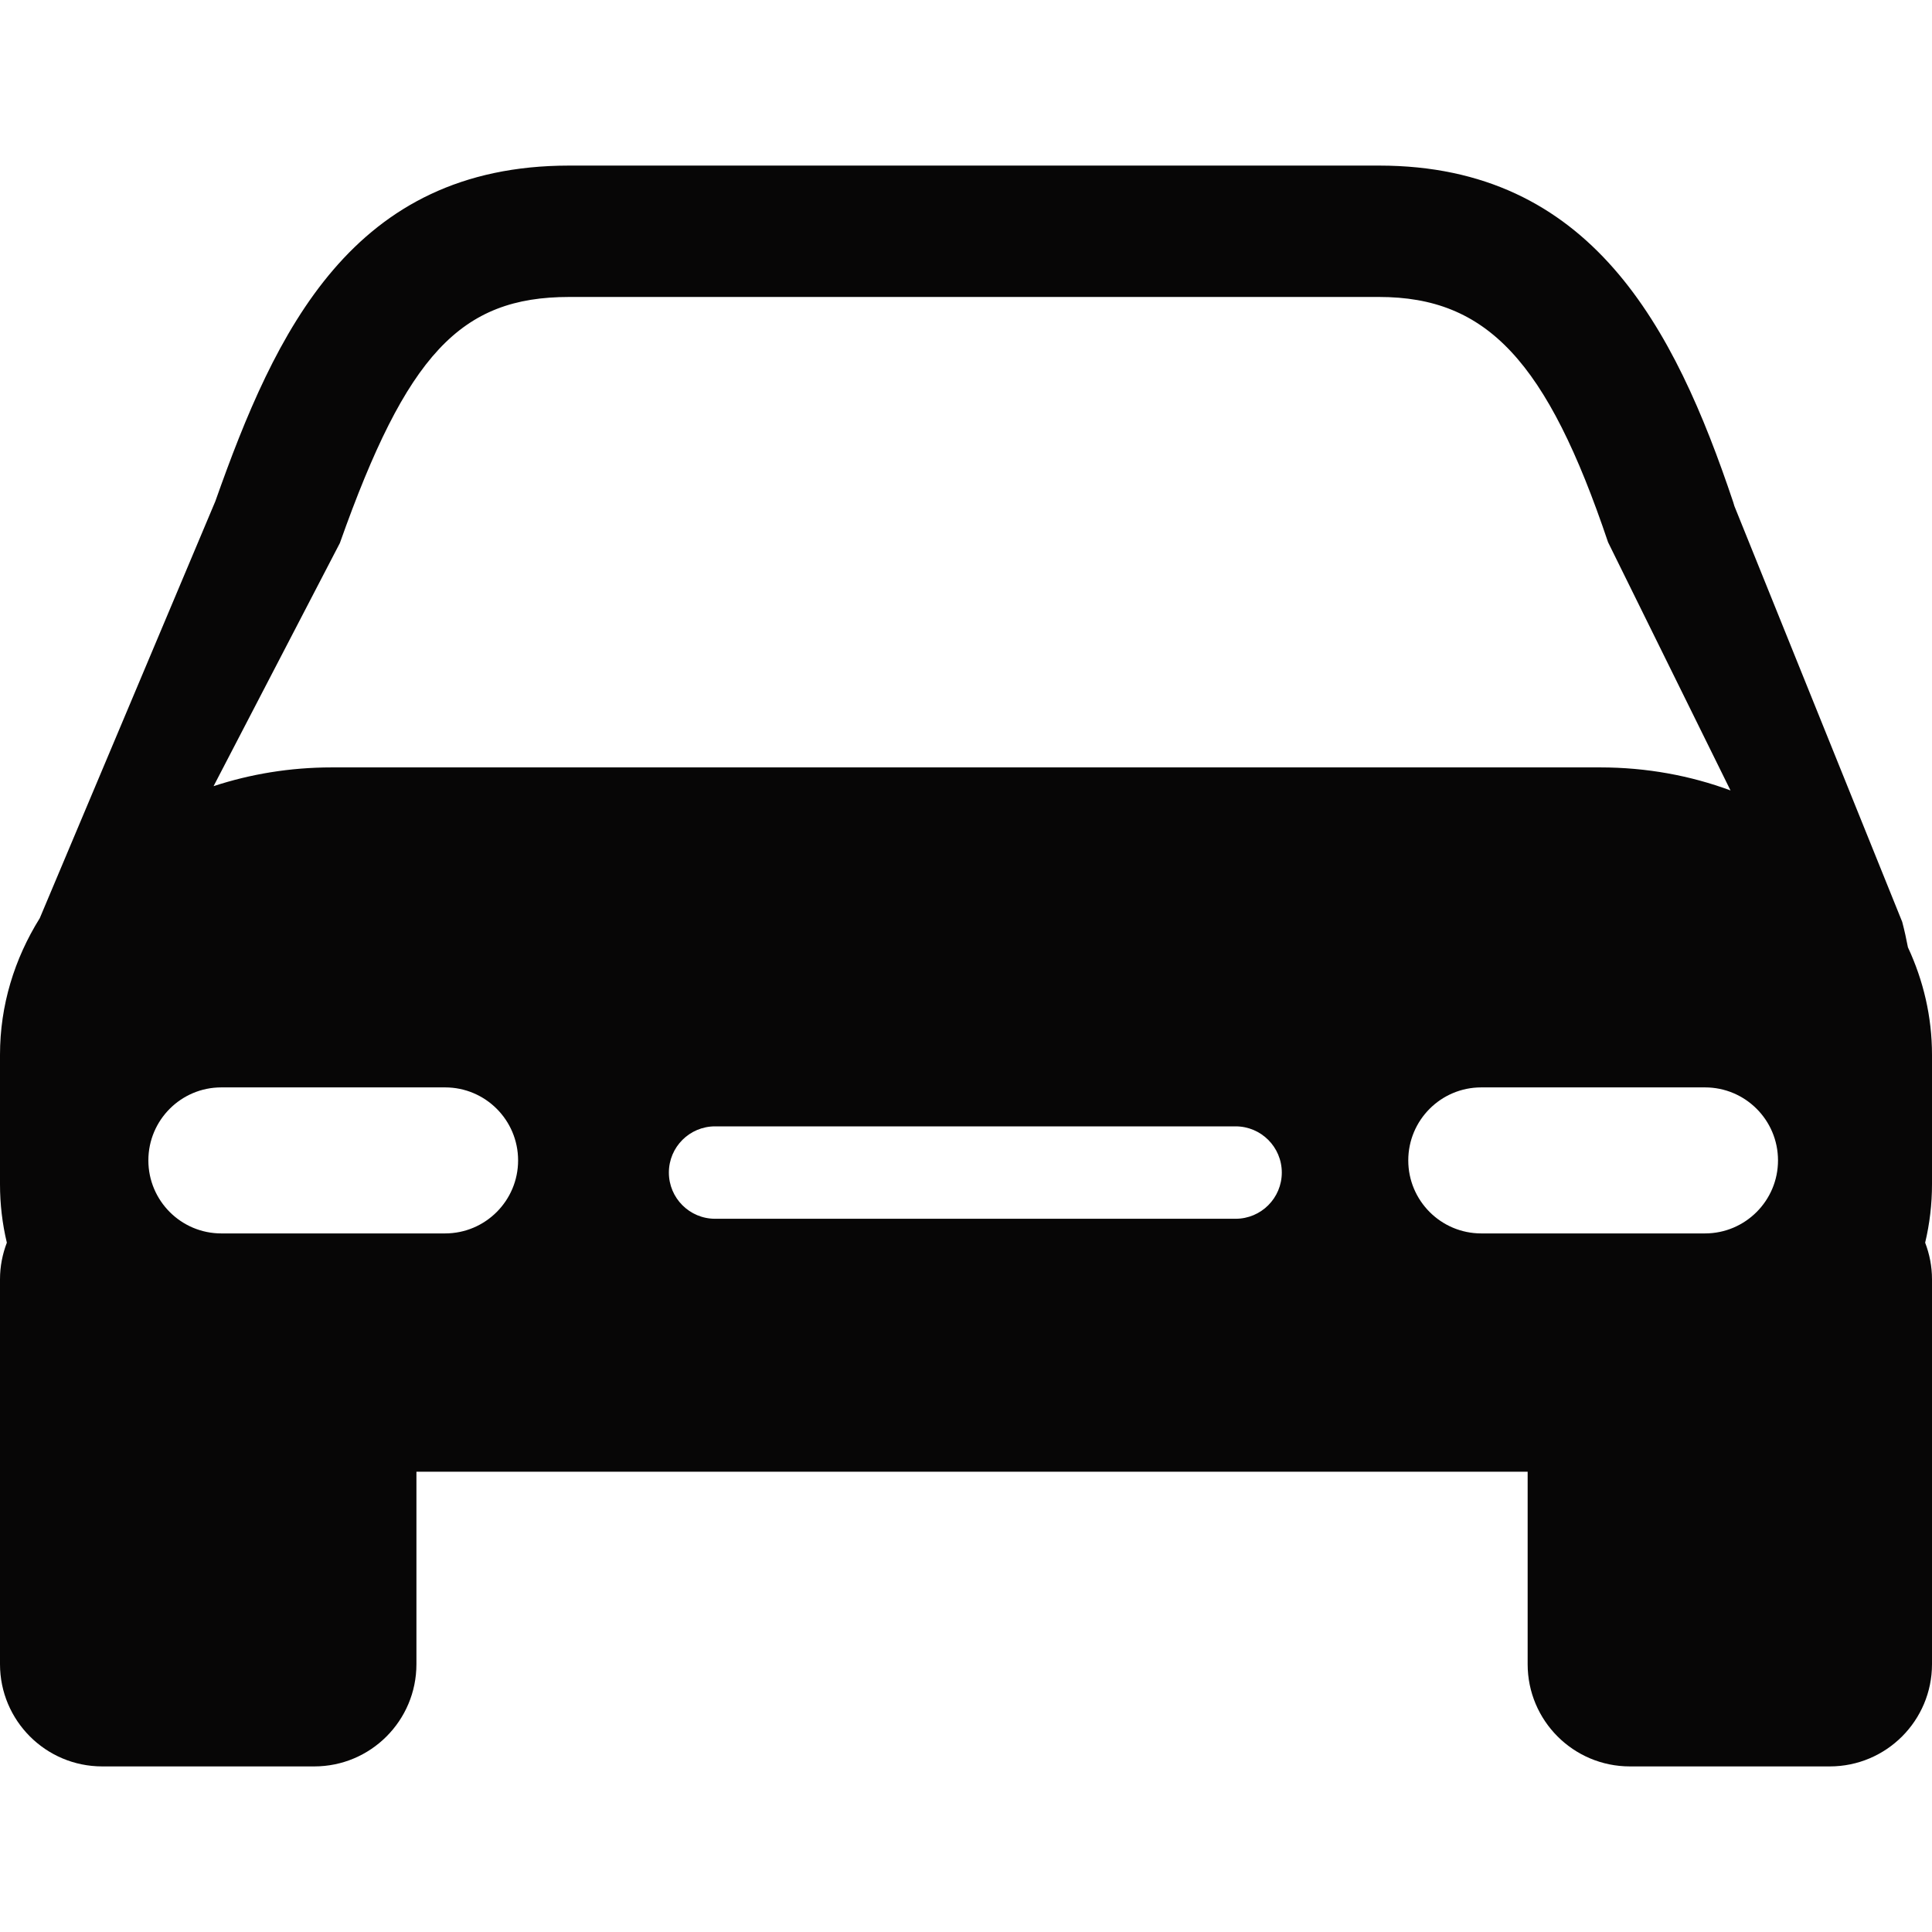
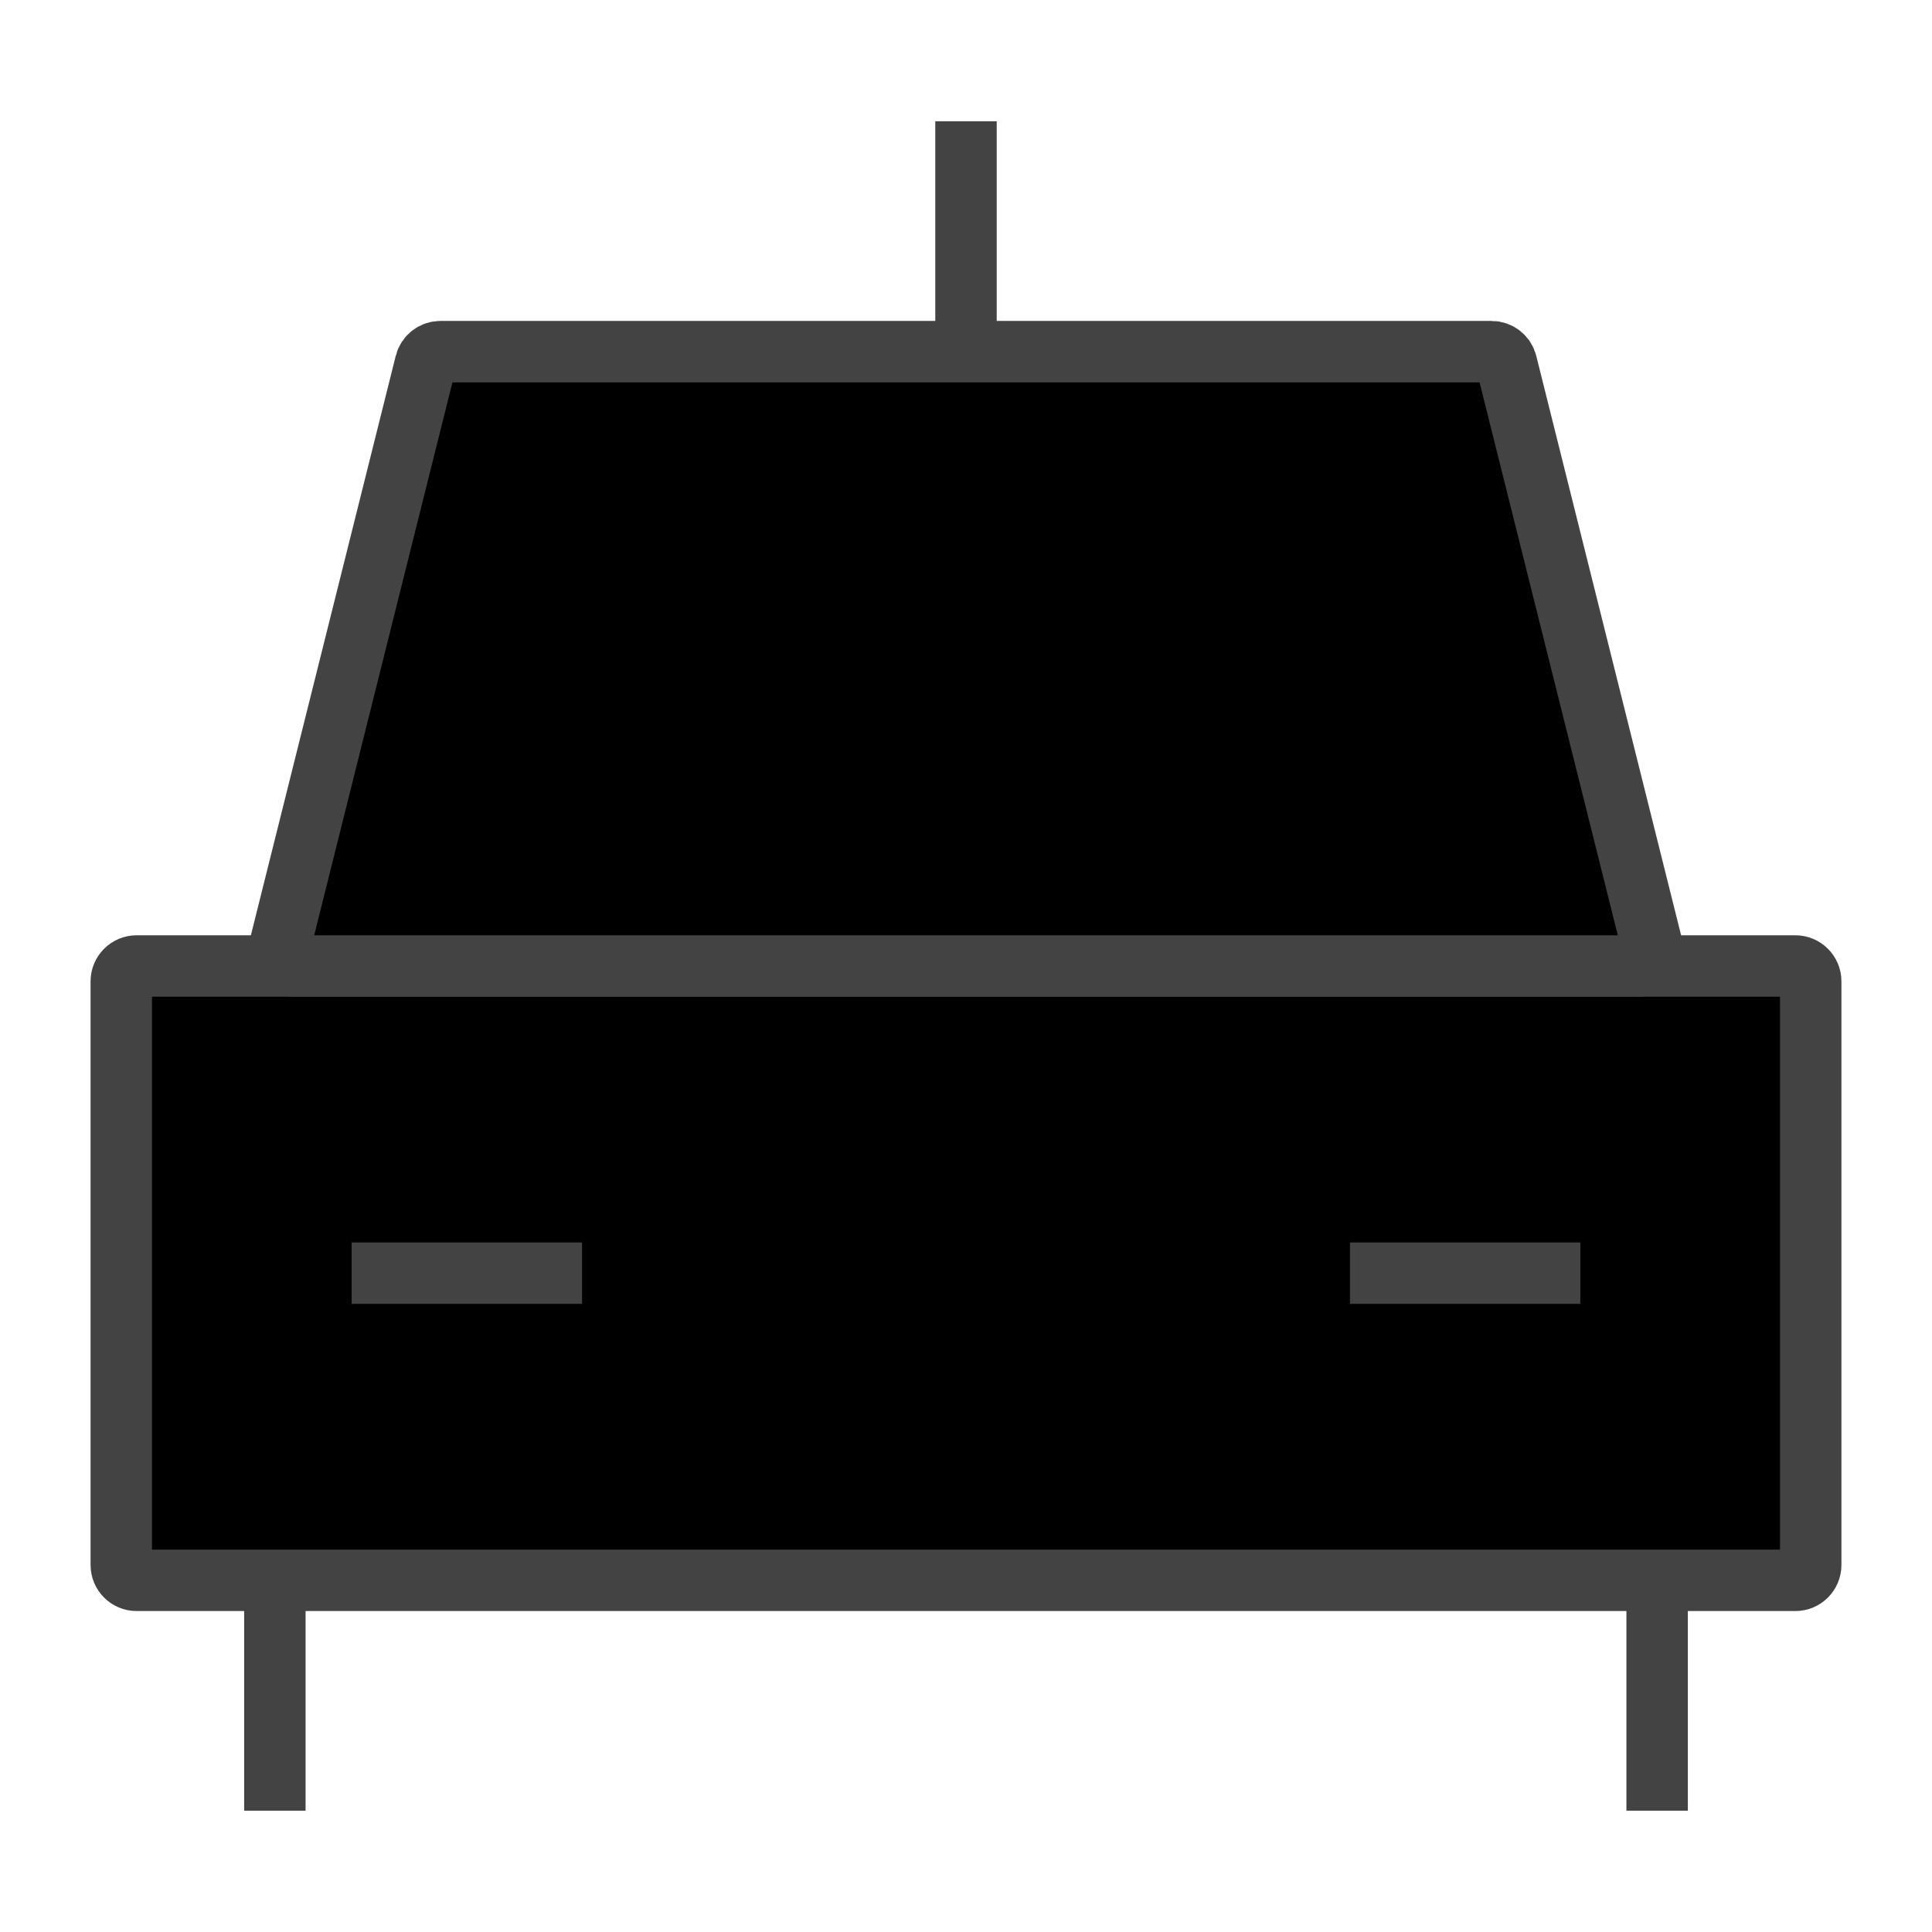
- <svg xmlns="http://www.w3.org/2000/svg" preserveAspectRatio="none" overflow="visible" style="display: block;" width="24" height="24" viewBox="0 0 24 24" fill="none">
-   <g id="car-compact 1">
-     <path id="Vector" d="M24 13.103C24 12.631 23.893 12.18 23.701 11.768C23.681 11.663 23.658 11.558 23.63 11.452L21.545 6.286L21.531 6.239C20.802 4.067 19.764 2.057 17.132 2.057H7.07C4.373 2.057 3.421 4.117 2.675 6.227L0.494 11.406C0.179 11.911 0 12.489 0 13.103V14.711C0 14.96 0.029 15.203 0.085 15.437C0.031 15.578 0 15.731 0 15.892V20.673C0 21.374 0.568 21.943 1.27 21.943H3.904C4.605 21.943 5.173 21.374 5.173 20.673V18.282H18.977V20.673C18.977 21.374 19.545 21.943 20.247 21.943H22.73C23.432 21.943 24 21.374 24 20.673V15.891C24 15.731 23.969 15.578 23.915 15.437C23.971 15.202 24 14.959 24 14.711V13.103H24V13.103ZM4.222 6.746C5.052 4.404 5.72 3.689 7.07 3.689H17.131C18.471 3.689 19.218 4.486 19.976 6.736L21.497 9.819C21 9.635 20.454 9.533 19.88 9.533H4.12C3.603 9.533 3.109 9.616 2.653 9.766L4.222 6.746ZM5.529 15.322H2.749C2.249 15.322 1.843 14.915 1.843 14.415C1.843 13.914 2.249 13.508 2.749 13.508H5.529C6.03 13.508 6.436 13.914 6.436 14.415C6.436 14.915 6.03 15.322 5.529 15.322ZM15.349 15.14H8.883C8.566 15.14 8.309 14.883 8.309 14.566C8.309 14.249 8.566 13.992 8.883 13.992H15.349C15.666 13.992 15.923 14.249 15.923 14.566C15.923 14.883 15.666 15.14 15.349 15.14ZM21.18 15.322H18.401C17.9 15.322 17.494 14.915 17.494 14.415C17.494 13.914 17.9 13.508 18.401 13.508H21.18C21.681 13.508 22.087 13.914 22.087 14.415C22.087 14.915 21.681 15.322 21.18 15.322Z" fill="#070606" />
+ <svg xmlns="http://www.w3.org/2000/svg" width="128" height="128" viewBox="0 0 128 128" fill="none">
+   <g transform="translate(6.000 8.035) scale(1.01754)">
+     <g id="car-taxi-2--transportation-travel-taxi-transport-cab">
+       <path id="Vector 3150" d="M3 95C2.448 95 2 94.552 2 94V56C2 55.448 2.448 55 3 55H111C111.552 55 112 55.448 112 56V94C112 94.552 111.552 95 111 95H3Z" fill="#000" />
+       <path id="Vector 3155" d="M3 95C2.448 95 2 94.552 2 94V56C2 55.448 2.448 55 3 55H111C111.552 55 112 55.448 112 56V94C112 94.552 111.552 95 111 95H3Z" fill="#000" stroke="#434343" stroke-width="4" />
+       <path id="Vector 3156" d="M22.781 15C22.322 15 21.922 15.312 21.811 15.758L12.311 53.758C12.153 54.389 12.63 55 13.281 55H100.719C101.37 55 101.847 54.389 101.689 53.758L92.189 15.758C92.078 15.312 91.678 15 91.219 15H22.781Z" fill="#000" stroke="#434343" stroke-width="4" />
+       <path id="Vector 3152" d="M17 75H32" stroke="#434343" stroke-width="4" />
+       <path id="Vector 4069" d="M97 75H82" stroke="#434343" stroke-width="4" />
+       <path id="Vector 3154" d="M12 95V110" stroke="#434343" stroke-width="4" />
+       <path id="Vector 4070" d="M102 95V110" stroke="#434343" stroke-width="4" />
+       <path id="Vector 4068" d="M57 15V0" stroke="#434343" stroke-width="4" />
+     </g>
  </g>
</svg>
